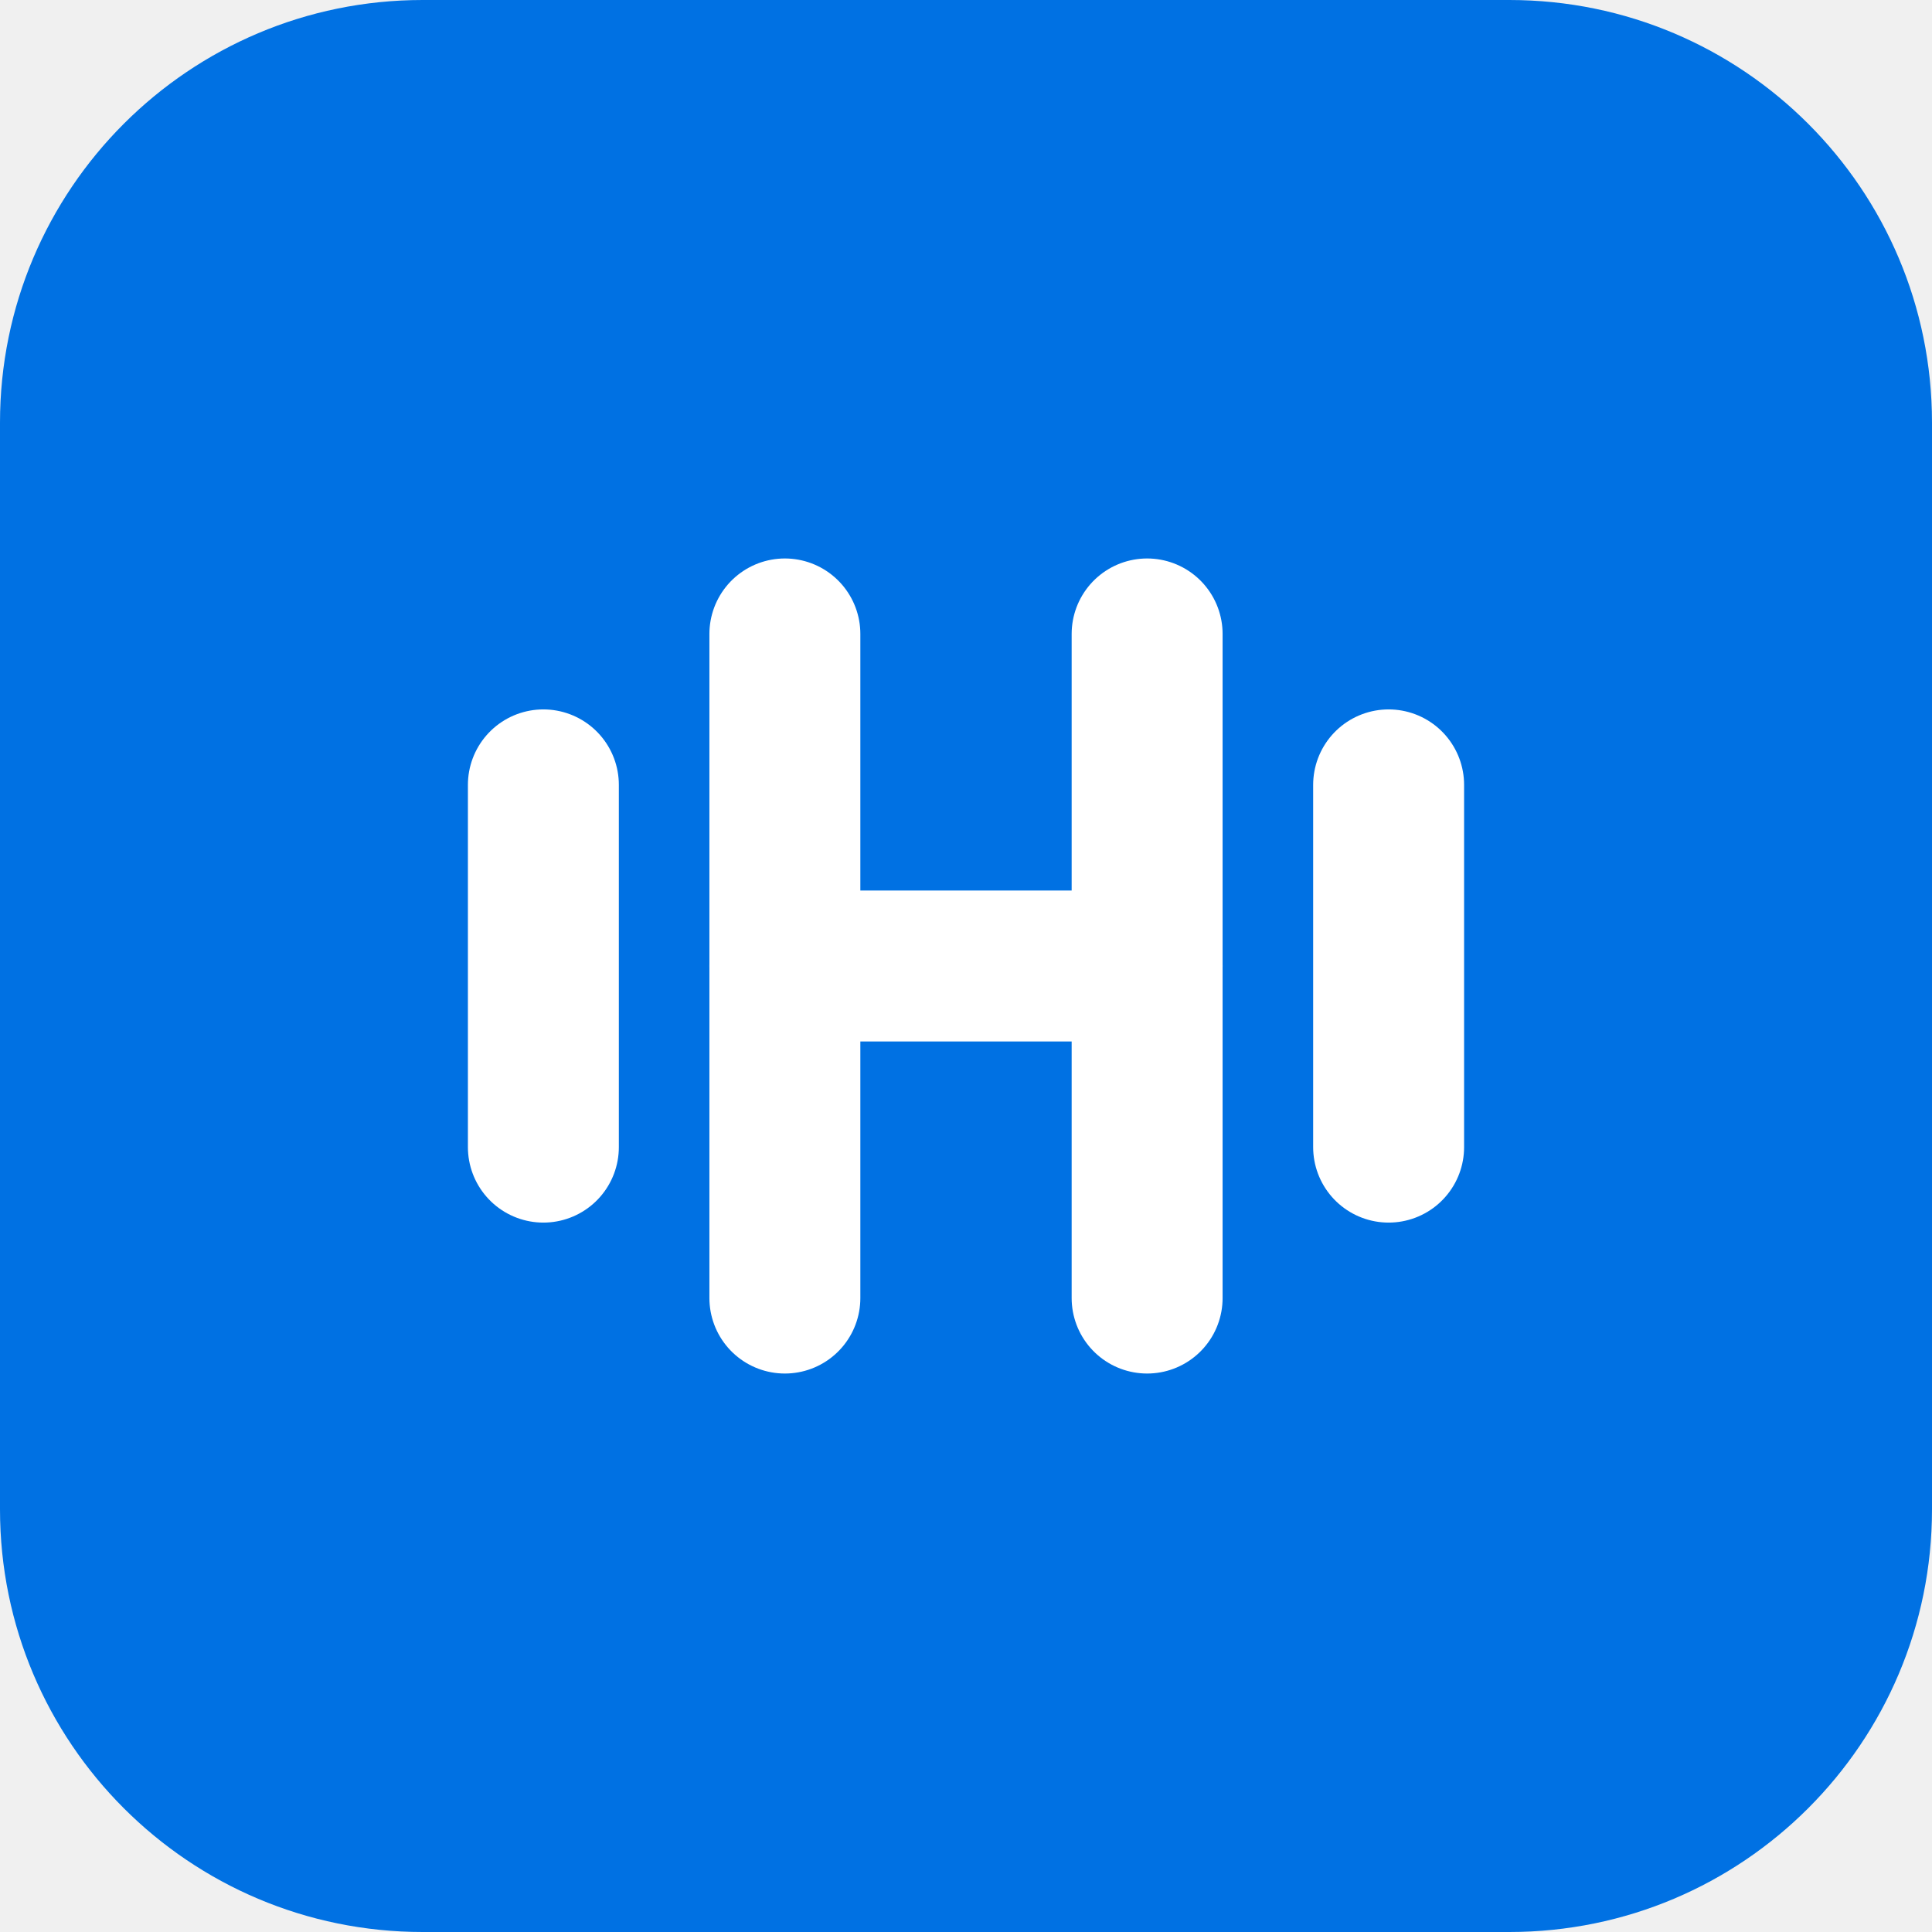
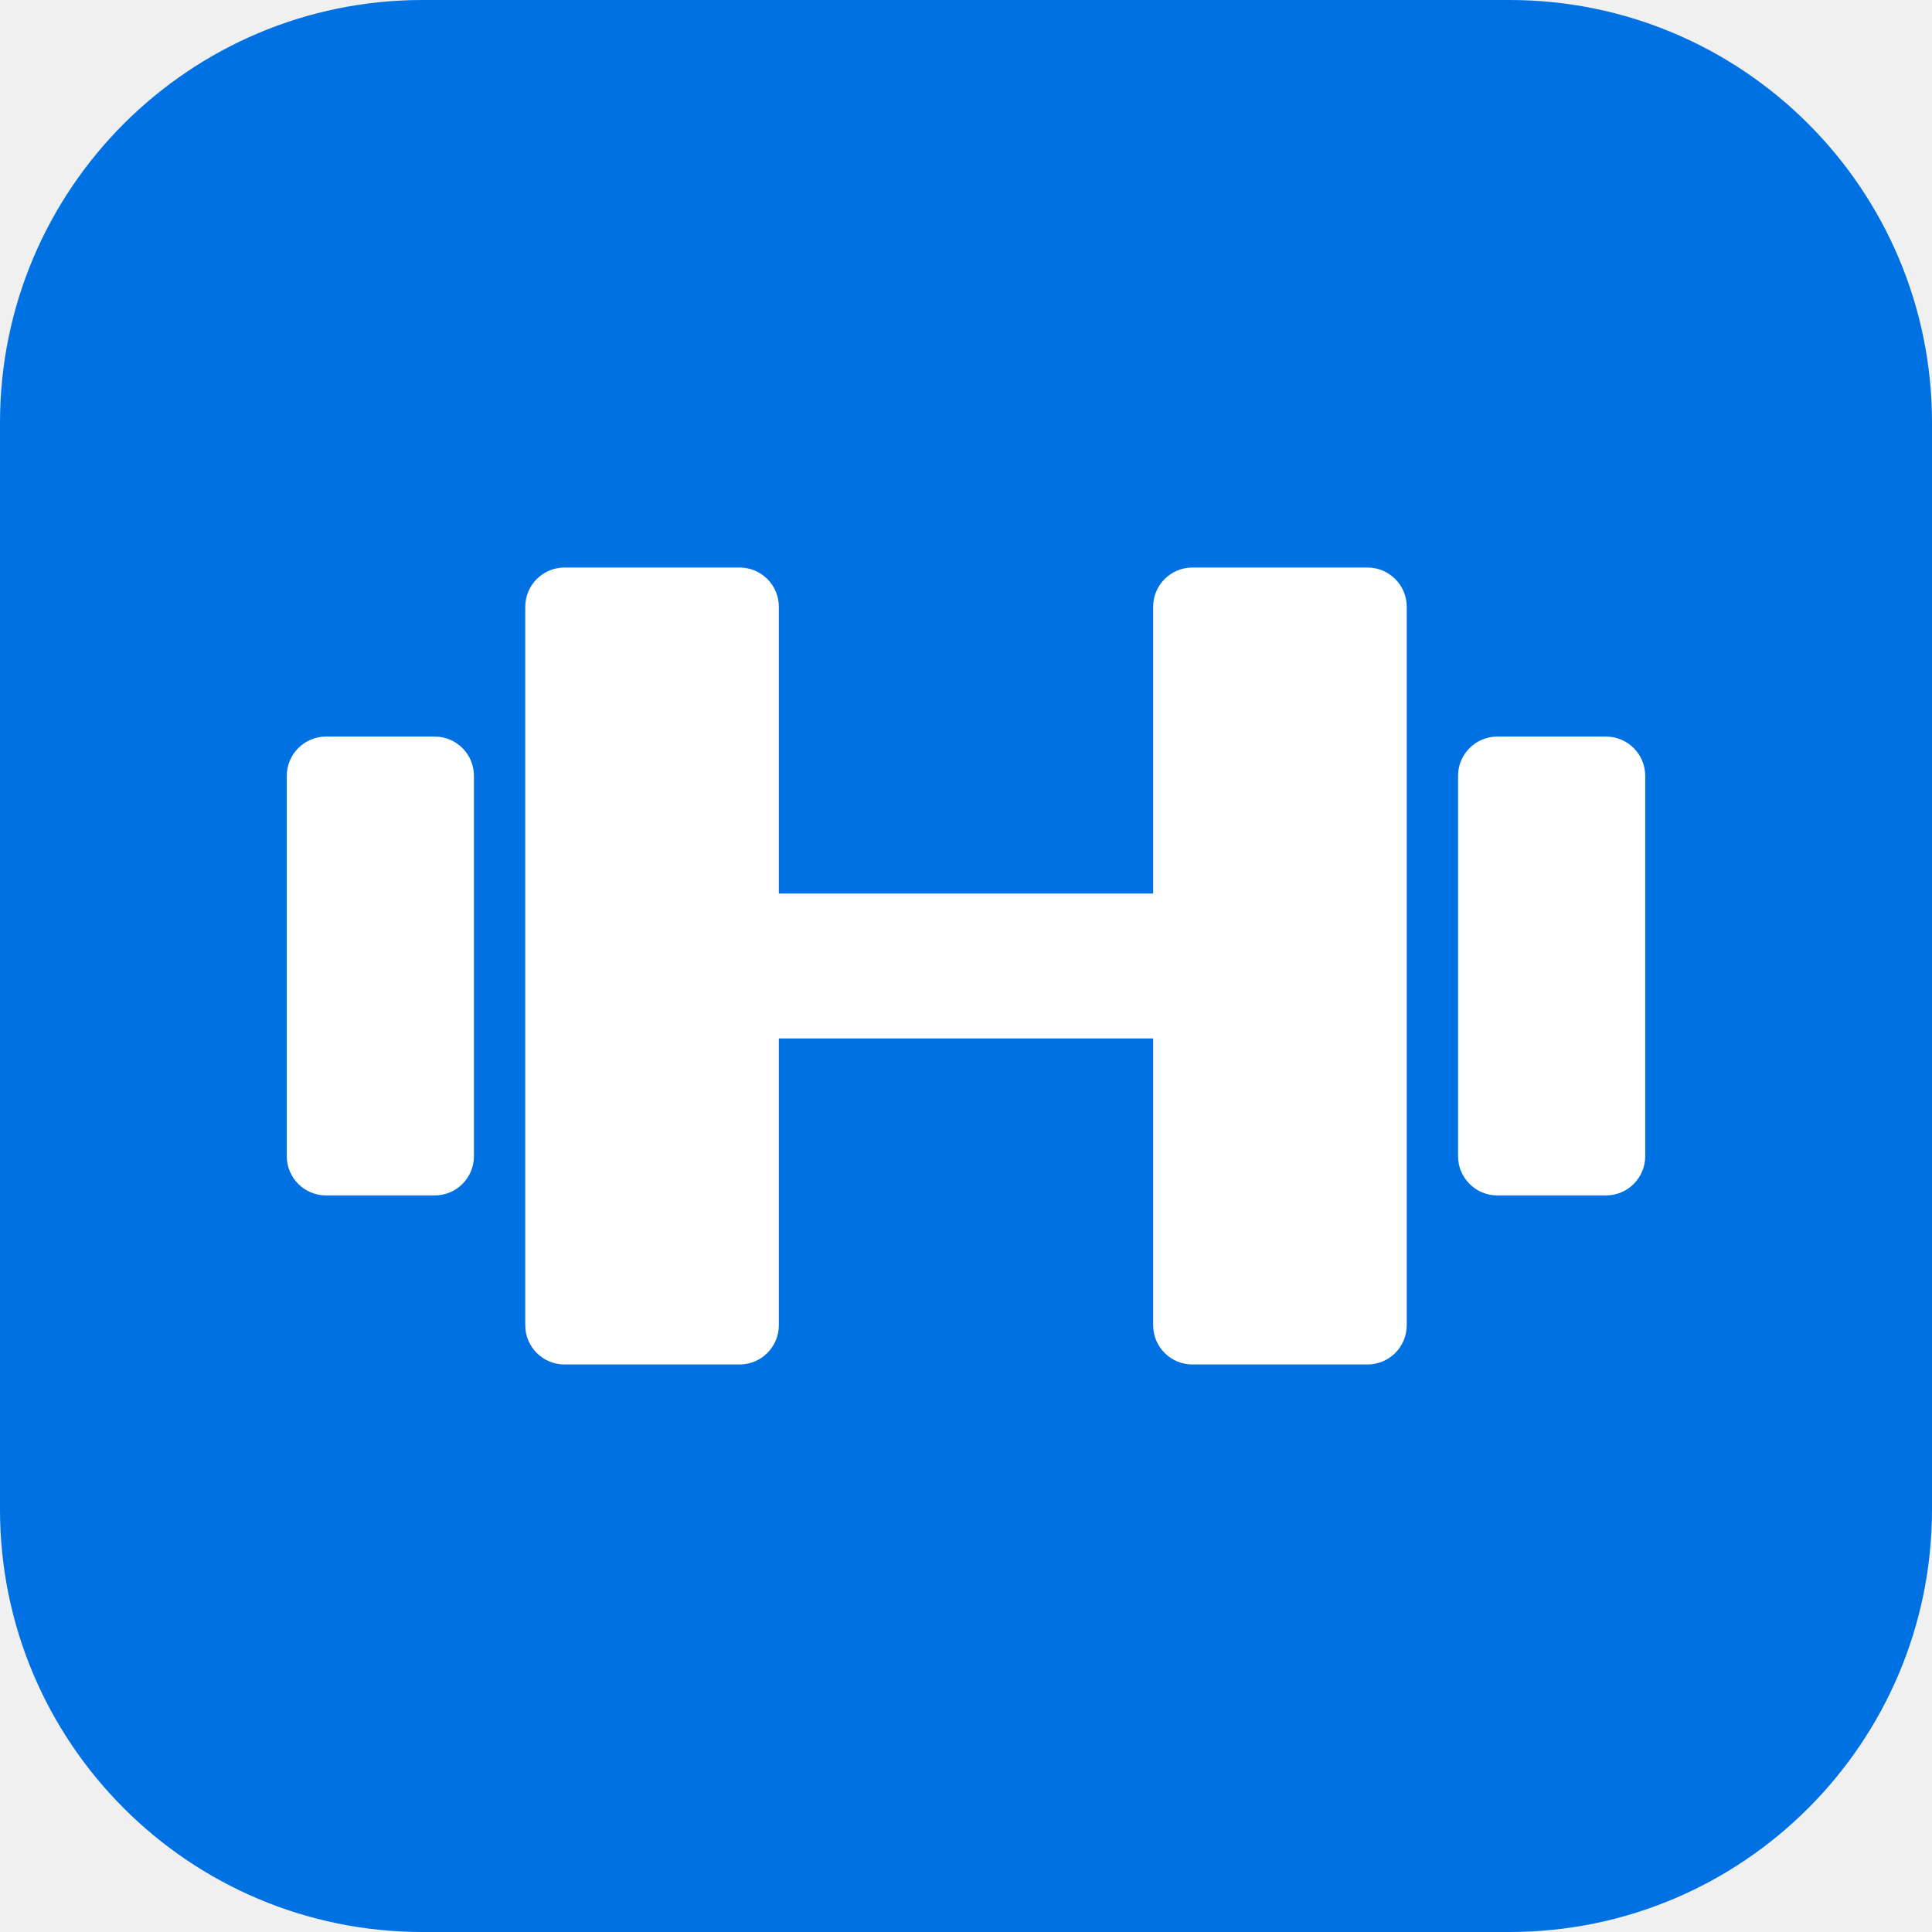
<svg xmlns="http://www.w3.org/2000/svg" viewBox="0 0 64 64">
  <rect width="64" height="64" rx="14" fill="#0071e3" />
-   <g fill="none" stroke="#fff" stroke-width="5" stroke-linecap="round">
-     <path d="M18 26v12M46 26v12" />
-     <path d="M26 21v22M38 21v22" />
-     <path d="M26 32h12" />
+   <g fill="#fff">
+     <rect x="9.5" y="24.4" width="6.2" height="15.2" rx="1.3" />
+     <rect x="17.4" y="18.8" width="8.4" height="26.4" rx="1.3" />
+     <rect x="24.4" y="29.6" width="15.2" height="4.8" rx="1.3" />
+     <rect x="38.2" y="18.8" width="8.4" height="26.4" rx="1.3" />
+     <rect x="48.3" y="24.4" width="6.2" height="15.2" rx="1.3" />
  </g>
</svg>
